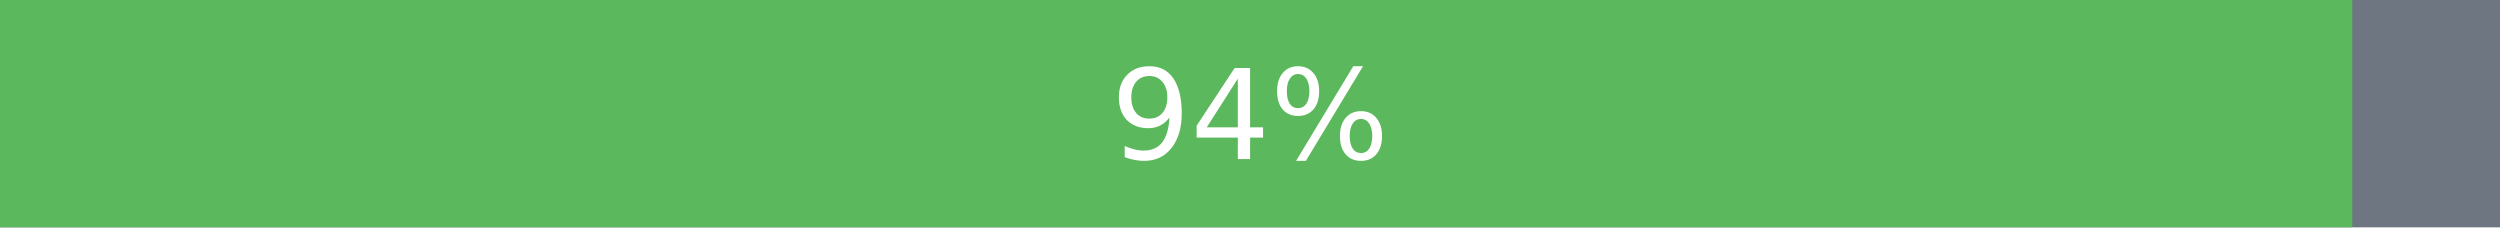
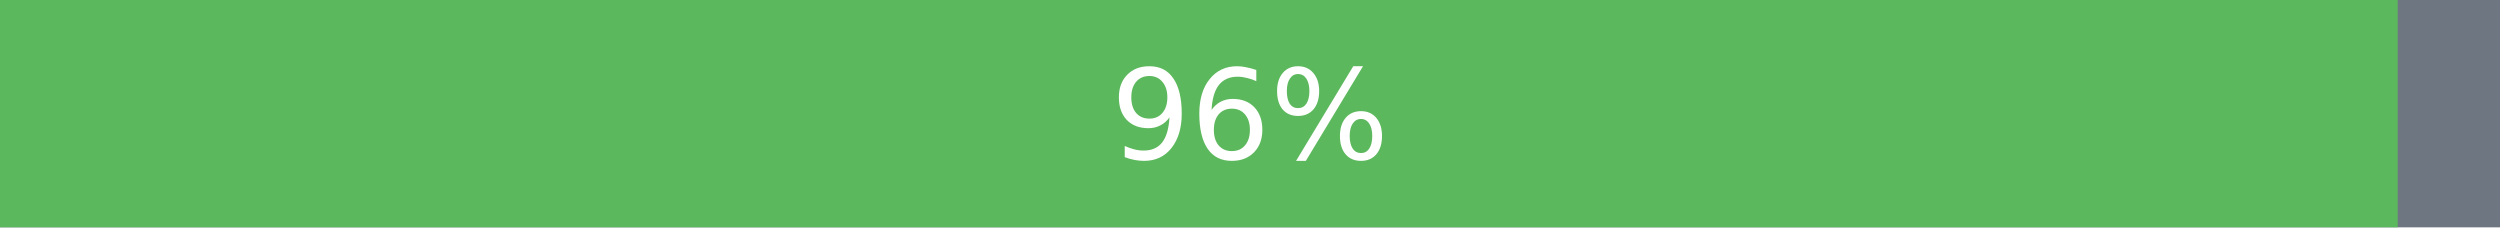
- <svg xmlns="http://www.w3.org/2000/svg" width="220" height="20" viewBox="0 0 220 20" role="img" aria-label="94%">
+ <svg xmlns="http://www.w3.org/2000/svg" width="220" height="20" viewBox="0 0 220 20" role="img" aria-label="96%">
  <rect width="220" height="20" fill="#6e7681" />
-   <rect width="207" height="20" fill="#5cb85c" />
-   <text x="110" y="14" text-anchor="middle" font-family="Verdana,DejaVu Sans,sans-serif" font-size="11" fill="#fff">94%</text>
+   <rect width="211" height="20" fill="#5cb85c" />
+   <text x="110" y="14" text-anchor="middle" font-family="Verdana,DejaVu Sans,sans-serif" font-size="11" fill="#fff">96%</text>
</svg>
